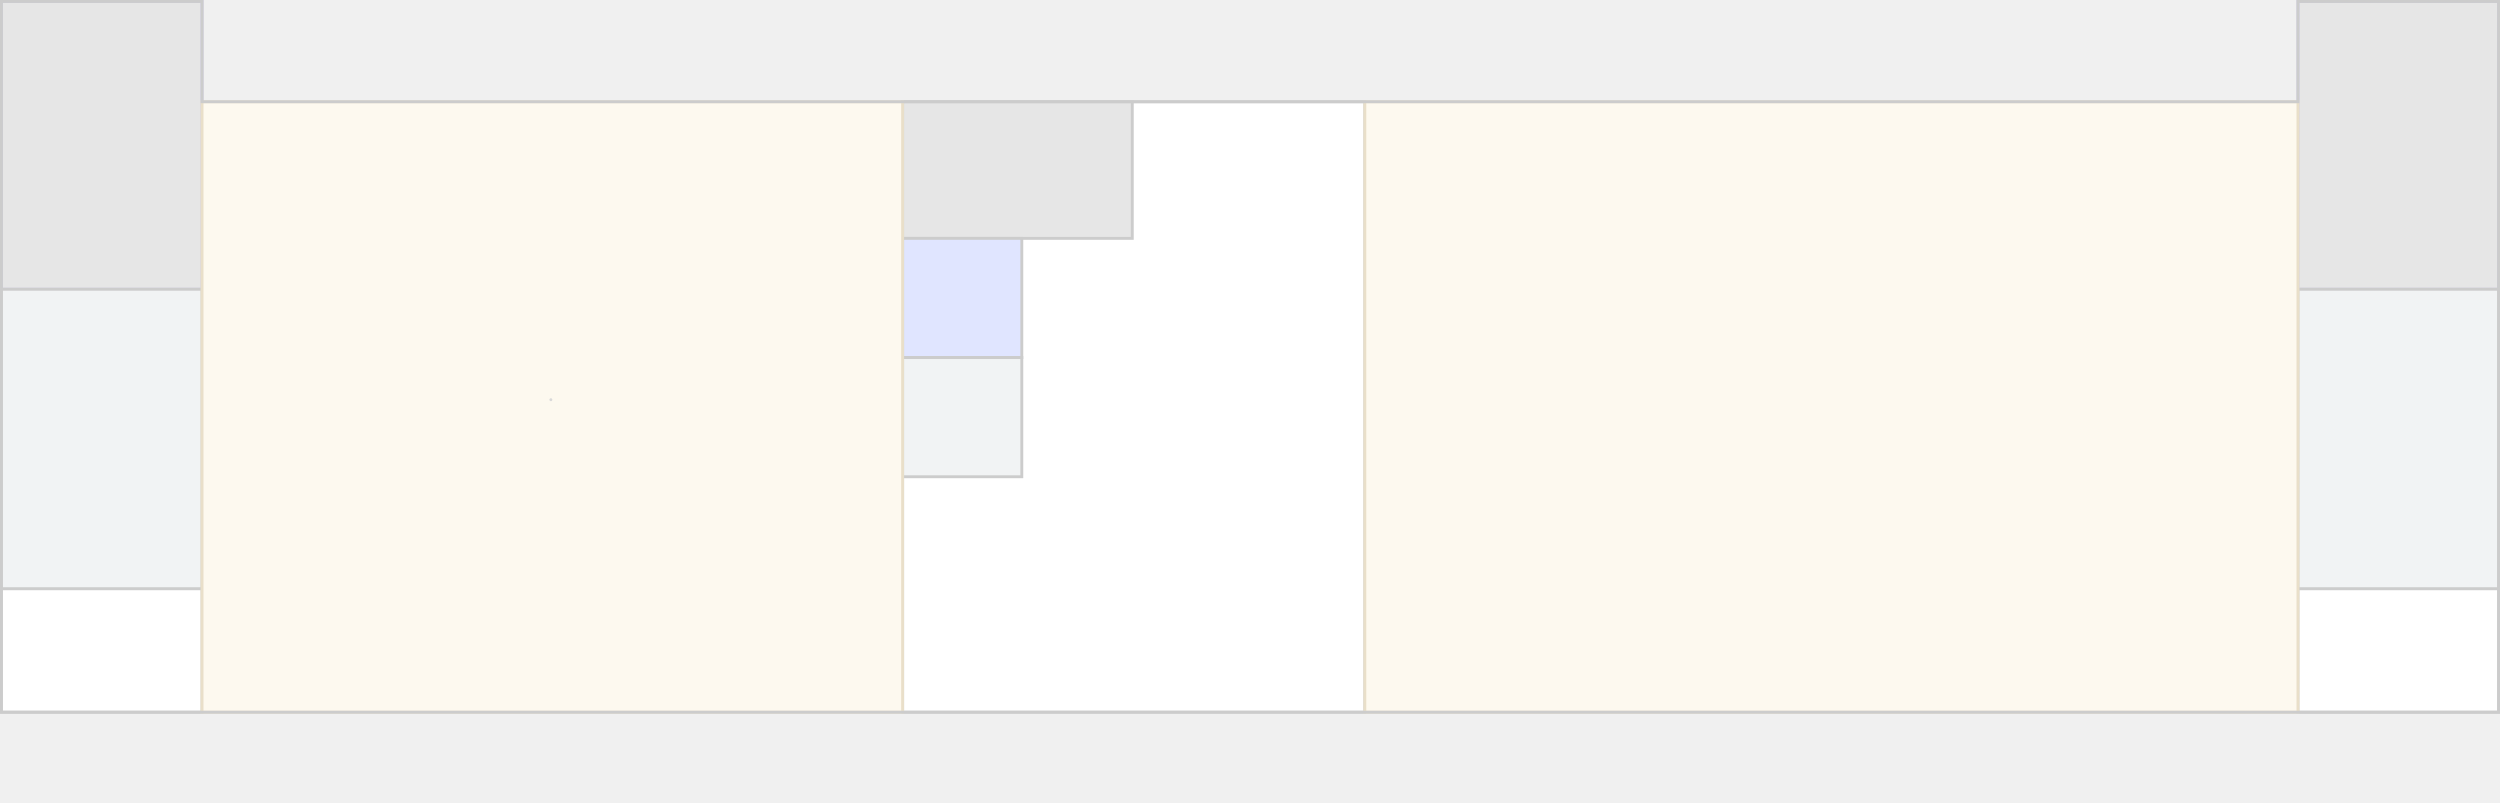
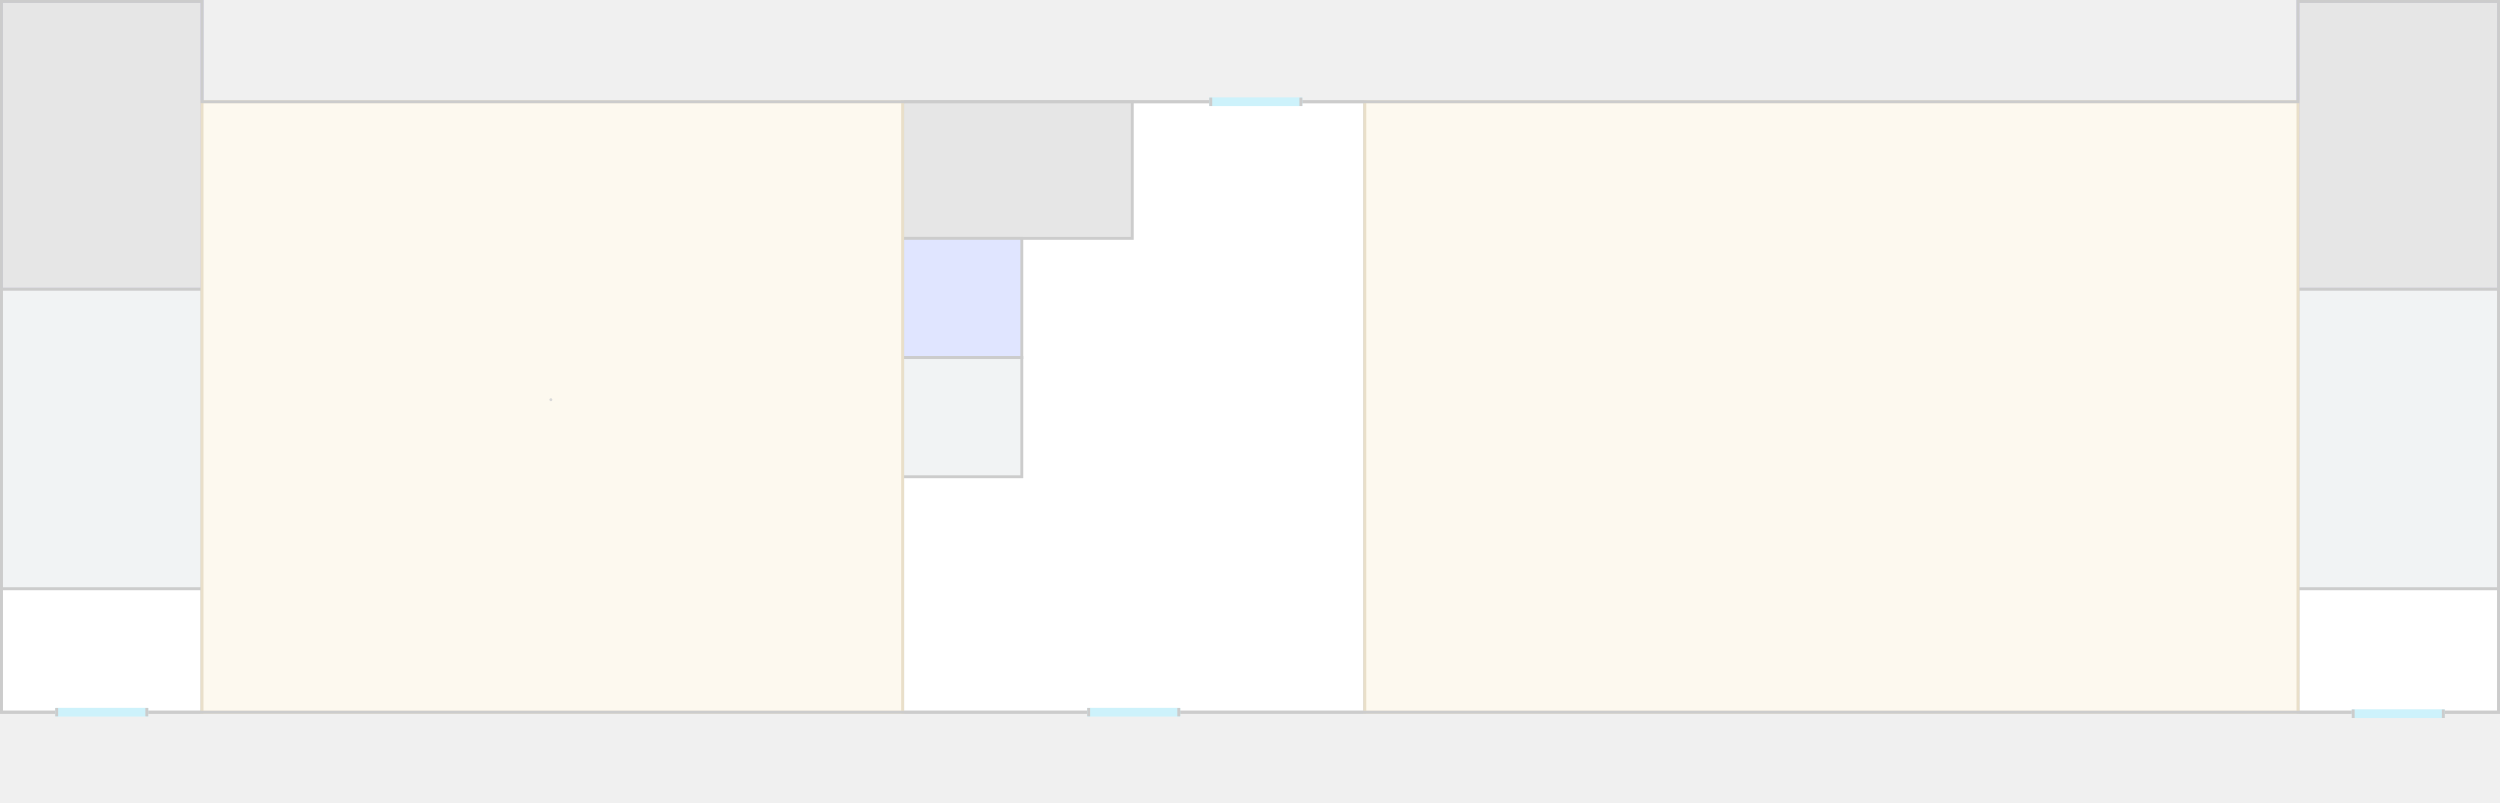
<svg xmlns="http://www.w3.org/2000/svg" width="860" height="276" viewBox="0 0 860 276" fill="none">
-   <g clip-path="url(#clip0_248_3)">
-     <path d="M790.5 245H859.5V202.5H790.5V245Z" fill="white" />
-     <path d="M791 244.5V203H859V244.5H791ZM790 245.5H860V202H790V245.5Z" fill="#CCCCCC" />
-     <path d="M310 245.5L470 245.5V35L310 35V245.5Z" fill="white" />
-     <path d="M310.5 245L469.5 245V35L310.5 35V245Z" fill="white" />
-     <path d="M311 244.5V35.5L469 35.5V244.5L311 244.5ZM310 245.5L470 245.5V34.5L310 34.5V245.5Z" fill="#CCCCCC" />
-     <path d="M790.5 99.5L859.5 99.5V0.5L790.5 0.5V99.5Z" fill="#E6E6E6" />
-     <path d="M791 99V1L859 1V99L791 99ZM790 100L860 100V0L790 0V100Z" fill="#C9C7E4" />
-     <path d="M790.5 202.5H859.5V99.5L790.5 99.5V202.5Z" fill="#F1F3F4" />
-     <path d="M791 202V100L859 100V202H791ZM790 203H860V99L790 99V203Z" fill="#CCCCCC" />
-     <path d="M310.5 82L389.5 82V35L310.5 35V82Z" fill="#E6E6E6" />
-     <path d="M311 81.5V35.5L389 35.5V81.5L311 81.5ZM310 82.5L390 82.5V34.5L310 34.5V82.5Z" fill="#CCCCCC" />
-     <path d="M310.5 123H351.5V82H310.5V123Z" fill="#E0E5FF" />
-     <path d="M311 122.5V82.5H351V122.5H311ZM310 123.5H352V81.5H310V123.5Z" fill="#CCCCCC" />
-     <path d="M310.5 164H351.5V123H310.5V164Z" fill="#F1F3F4" />
-     <path d="M311 163.5V123.5H351V163.5H311ZM310 164.5H352V122.5H310V164.5Z" fill="#CCCCCC" />
-     <path d="M0.5 245H69.5V202.5H0.5V245Z" fill="white" />
-     <path d="M1 244.5V203H69V244.5H1ZM0 245.5H70V202H0V245.5Z" fill="#CCCCCC" />
-     <path d="M0.5 99.5L69.5 99.5L69.5 0.5L0.5 0.5L0.5 99.5Z" fill="#E6E6E6" />
-     <path d="M1 99L1 1L69 1L69 99L1 99ZM0 100L70 100L70 0L0 0L0 100Z" fill="#C9C7E4" />
-     <path d="M0.5 202.5H69.5L69.5 99.5L0.5 99.5L0.5 202.5Z" fill="#F1F3F4" />
-     <path d="M1 202L1 100L69 100L69 202H1ZM0 203H70L70 99L0 99L0 203Z" fill="#CCCCCC" />
-     <path d="M469.5 245L790.5 245V35L469.5 35V245Z" fill="#FDF9EF" />
-     <path d="M470 244.5V35.5L790 35.5V244.5L470 244.5ZM469 245.5L791 245.5V34.5L469 34.5V245.5Z" fill="#E9DFC9" />
-     <path d="M69.5 245L310.5 245V35L69.5 35L69.5 245Z" fill="#FDF9EF" />
-     <path d="M70 244.5L70 35.5L310 35.5V244.5L70 244.5ZM69 245.5L311 245.5V34.5L69 34.5L69 245.5Z" fill="#E9DFC9" />
-     <path d="M1 244.5V1L69 1V35.5L791 35.5V1H859V244.5L1 244.5ZM0 245.5L860 245.5V0H790V34.5L70 34.5V0L0 0V245.5Z" fill="#CCCCCC" />
-     <circle cx="0.5" cy="0.5" r="0.5" transform="matrix(1 0 0 -1 189 138)" fill="#D9D9D9" />
+   <g clip-path="url(#clip0_273_120)">
+     <mask id="mask0_273_120" style="mask-type:luminance" maskUnits="userSpaceOnUse" x="0" y="0" width="860" height="276">
+       <path d="M0 276L860 276V0L0 0V276Z" fill="white" />
+     </mask>
+     <g mask="url(#mask0_273_120)">
+       <path d="M790 245H859V202.5H790V245Z" fill="white" />
+       <path d="M791 244.5V203H859V244.5H791ZM790 245.5H860V202H790V245.5Z" fill="#CCCCCC" />
+       <path d="M310 245.5H470V35H310V245.5Z" fill="white" />
+       <path d="M310.5 245H469.5V35H310.5V245Z" fill="white" />
+       <path d="M311 244.5V35.5H469V244.5H311ZM310 245.5H470V34.5H310V245.5Z" fill="#CCCCCC" />
+       <path d="M790.5 99.5H859.5V0.5H790.5V99.5Z" fill="#E6E6E6" />
+       <path d="M791 99V1H859V99H791ZM790 100H860V0H790V100Z" fill="#C9C7E4" />
+       <path d="M790.5 202.5H859.5V99.5H790.5V202.5Z" fill="#F1F3F4" />
+       <path d="M791 202V100H859V202H791ZM790 203H860V99H790V203Z" fill="#CCCCCC" />
+       <path d="M310.5 82H389.5V35H310.5V82Z" fill="#E6E6E6" />
+       <path d="M311 81.5V35.5H389V81.5H311ZM310 82.5H390V34.5H310V82.5Z" fill="#CCCCCC" />
+       <path d="M310.5 123H351.5V82H310.5V123Z" fill="#E0E5FF" />
+       <path d="M311 122.5V82.5H351V122.5H311ZM310 123.5H352V81.5H310V123.5Z" fill="#CCCCCC" />
+       <path d="M310.5 164H351.5V123H310.5V164Z" fill="#F1F3F4" />
+       <path d="M311 163.5V123.5H351V163.5H311ZM310 164.5H352V122.5H310V164.5Z" fill="#CCCCCC" />
+       <path d="M0 245H69V202.5H0V245Z" fill="white" />
+       <path d="M1 244.5V203H69V244.5H1ZM0 245.5H70V202H0V245.5Z" fill="#CCCCCC" />
+       <path d="M0.5 99.5H69.5V0.5H0.5V99.5Z" fill="#E6E6E6" />
+       <path d="M1 99V1H69V99H1ZM0 100H70V0H0V100Z" fill="#C9C7E4" />
+       <path d="M0.5 202.5H69.5V99.5H0.5V202.5Z" fill="#F1F3F4" />
+       <path d="M1 202V100H69V202H1ZM0 203H70V99H0V203Z" fill="#CCCCCC" />
+       <path d="M469.5 245H790.5V35H469.5V245Z" fill="#FDF9EF" />
+       <path d="M470 244.5V35.5H790V244.5H470ZM469 245.5H791V34.5H469V245.5Z" fill="#E9DFC9" />
+       <path d="M69.5 245H310.5V35H69.5V245Z" fill="#FDF9EF" />
+       <path d="M70 244.5V35.5H310V244.5H70ZM69 245.5H311V34.5H69V245.5Z" fill="#E9DFC9" />
+       <path d="M1 244.5V1H69V35.5H791V1H859V244.5H1ZM0 245.5H860V0H790V34.5H70V0H0V245.5Z" fill="#CCCCCC" />
+       <path d="M189.5 137C189.776 137 190 137.224 190 137.5C190 137.776 189.776 138 189.5 138C189.224 138 189 137.776 189 137.5C189 137.224 189.224 137 189.5 137Z" fill="#D9D9D9" />
+       <mask id="path-29-inside-1_273_120" fill="white">
+         <path d="M841 247L809 247L809 244L841 244L841 247Z" />
+       </mask>
+       <path d="M841 247L809 247L809 244L841 244L841 247Z" fill="#CDF2FB" />
+       <path d="M810 247L810 244L808 244L808 247L810 247ZM840 244L840 247L842 247L842 244L840 244Z" fill="#CCCCCC" mask="url(#path-29-inside-1_273_120)" />
+       <mask id="path-31-inside-2_273_120" fill="white">
+         <path d="M406 246.5L374 246.5L374 243.5L406 243.5L406 246.5Z" />
+       </mask>
+       <path d="M406 246.5L374 246.5L374 243.5L406 243.5L406 246.5Z" fill="#CDF2FB" />
+       <path d="M375 246.5L375 243.5L373 243.5L373 246.5L375 246.5ZM405 243.5L405 246.5L407 246.5L407 243.5L405 243.5Z" fill="#CCCCCC" mask="url(#path-31-inside-2_273_120)" />
+       <mask id="path-33-inside-3_273_120" fill="white">
+         <path d="M448 36.5L416 36.5L416 33.5L448 33.5L448 36.5Z" />
+       </mask>
+       <path d="M448 36.5L416 36.5L416 33.5L448 33.5L448 36.5Z" fill="#CDF2FB" />
+       <path d="M417 36.5L417 33.5L415 33.5L415 36.5L417 36.5ZM447 33.5L447 36.5L449 36.5L449 33.5L447 33.5Z" fill="#CCCCCC" mask="url(#path-33-inside-3_273_120)" />
+       <mask id="path-35-inside-4_273_120" fill="white">
+         <path d="M51 246.5L19 246.5L19 243.5L51 243.5L51 246.5Z" />
+       </mask>
+       <path d="M51 246.5L19 246.5L19 243.5L51 243.5L51 246.5Z" fill="#CDF2FB" />
+       <path d="M20 246.5L20 243.5L18 243.5L18 246.5L20 246.5ZM50 243.5L50 246.5L52 246.5L52 243.5L50 243.5Z" fill="#CCCCCC" mask="url(#path-35-inside-4_273_120)" />
+     </g>
  </g>
  <defs>
-     <clipPath id="clip0_248_3">
-       <rect x="860" y="276" width="860" height="276" transform="rotate(-180 860 276)" fill="white" />
+     <clipPath id="clip0_273_120">
+       <rect width="860" height="276" fill="white" />
    </clipPath>
  </defs>
</svg>
